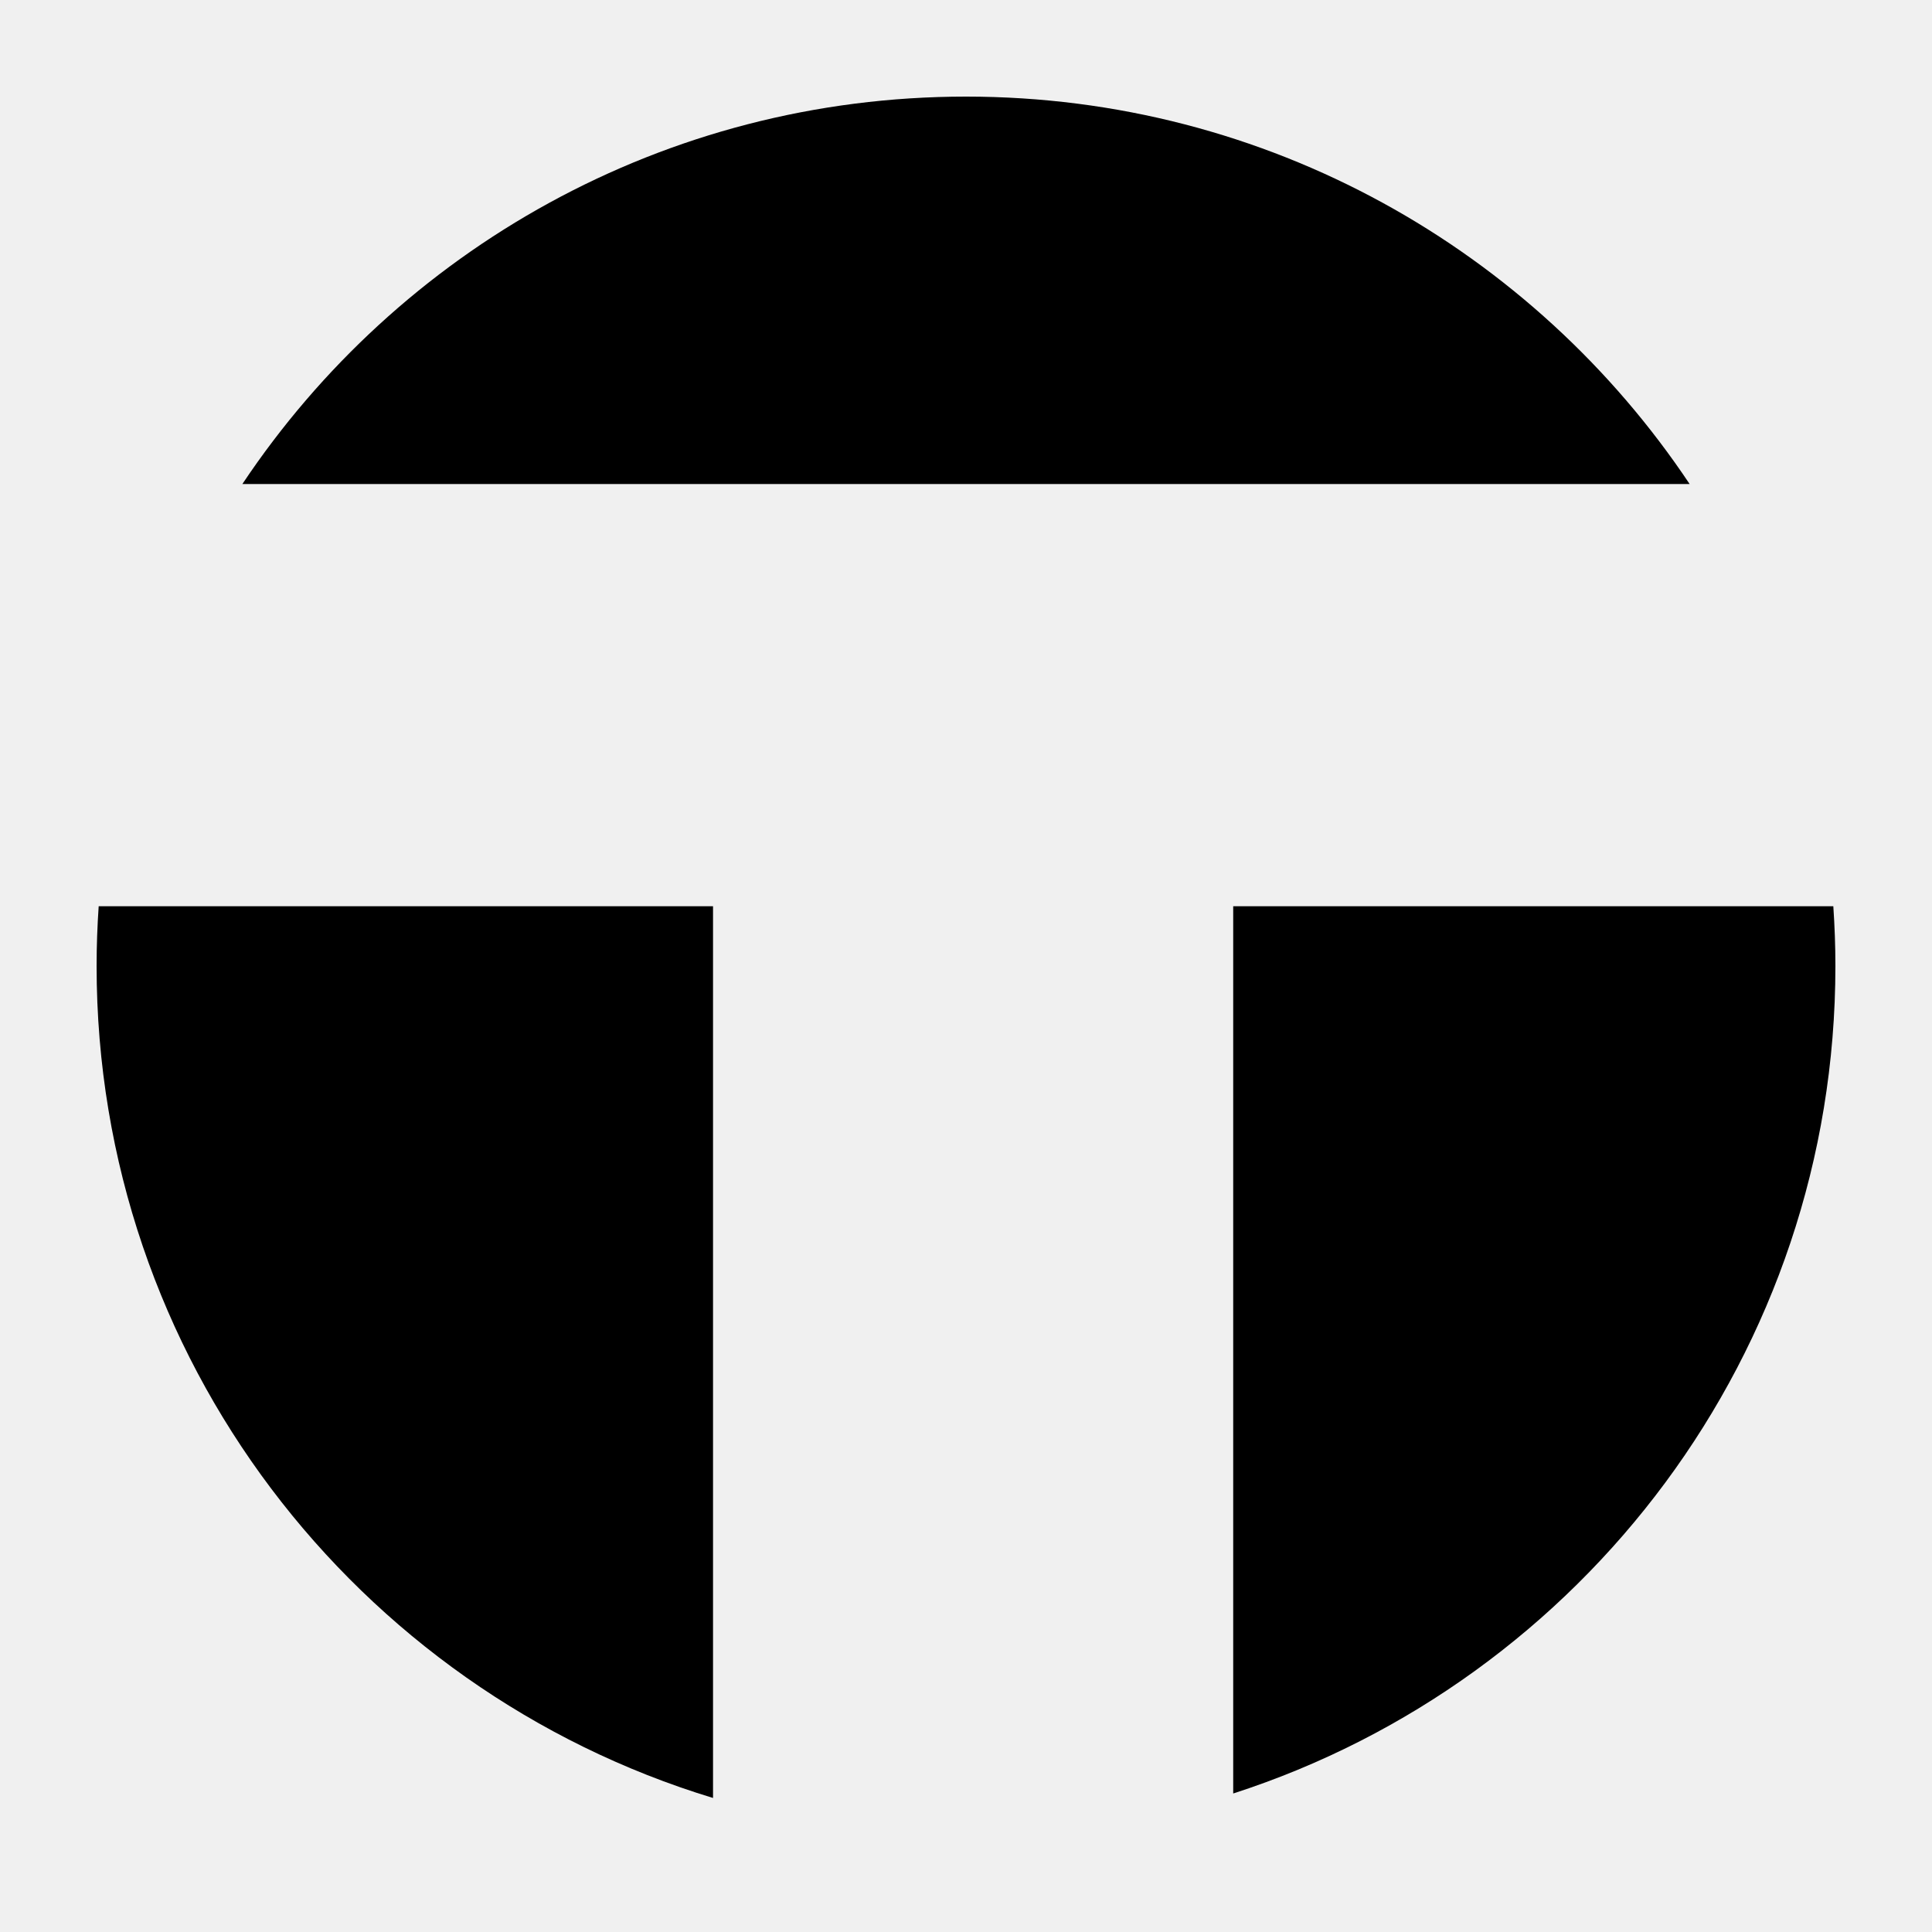
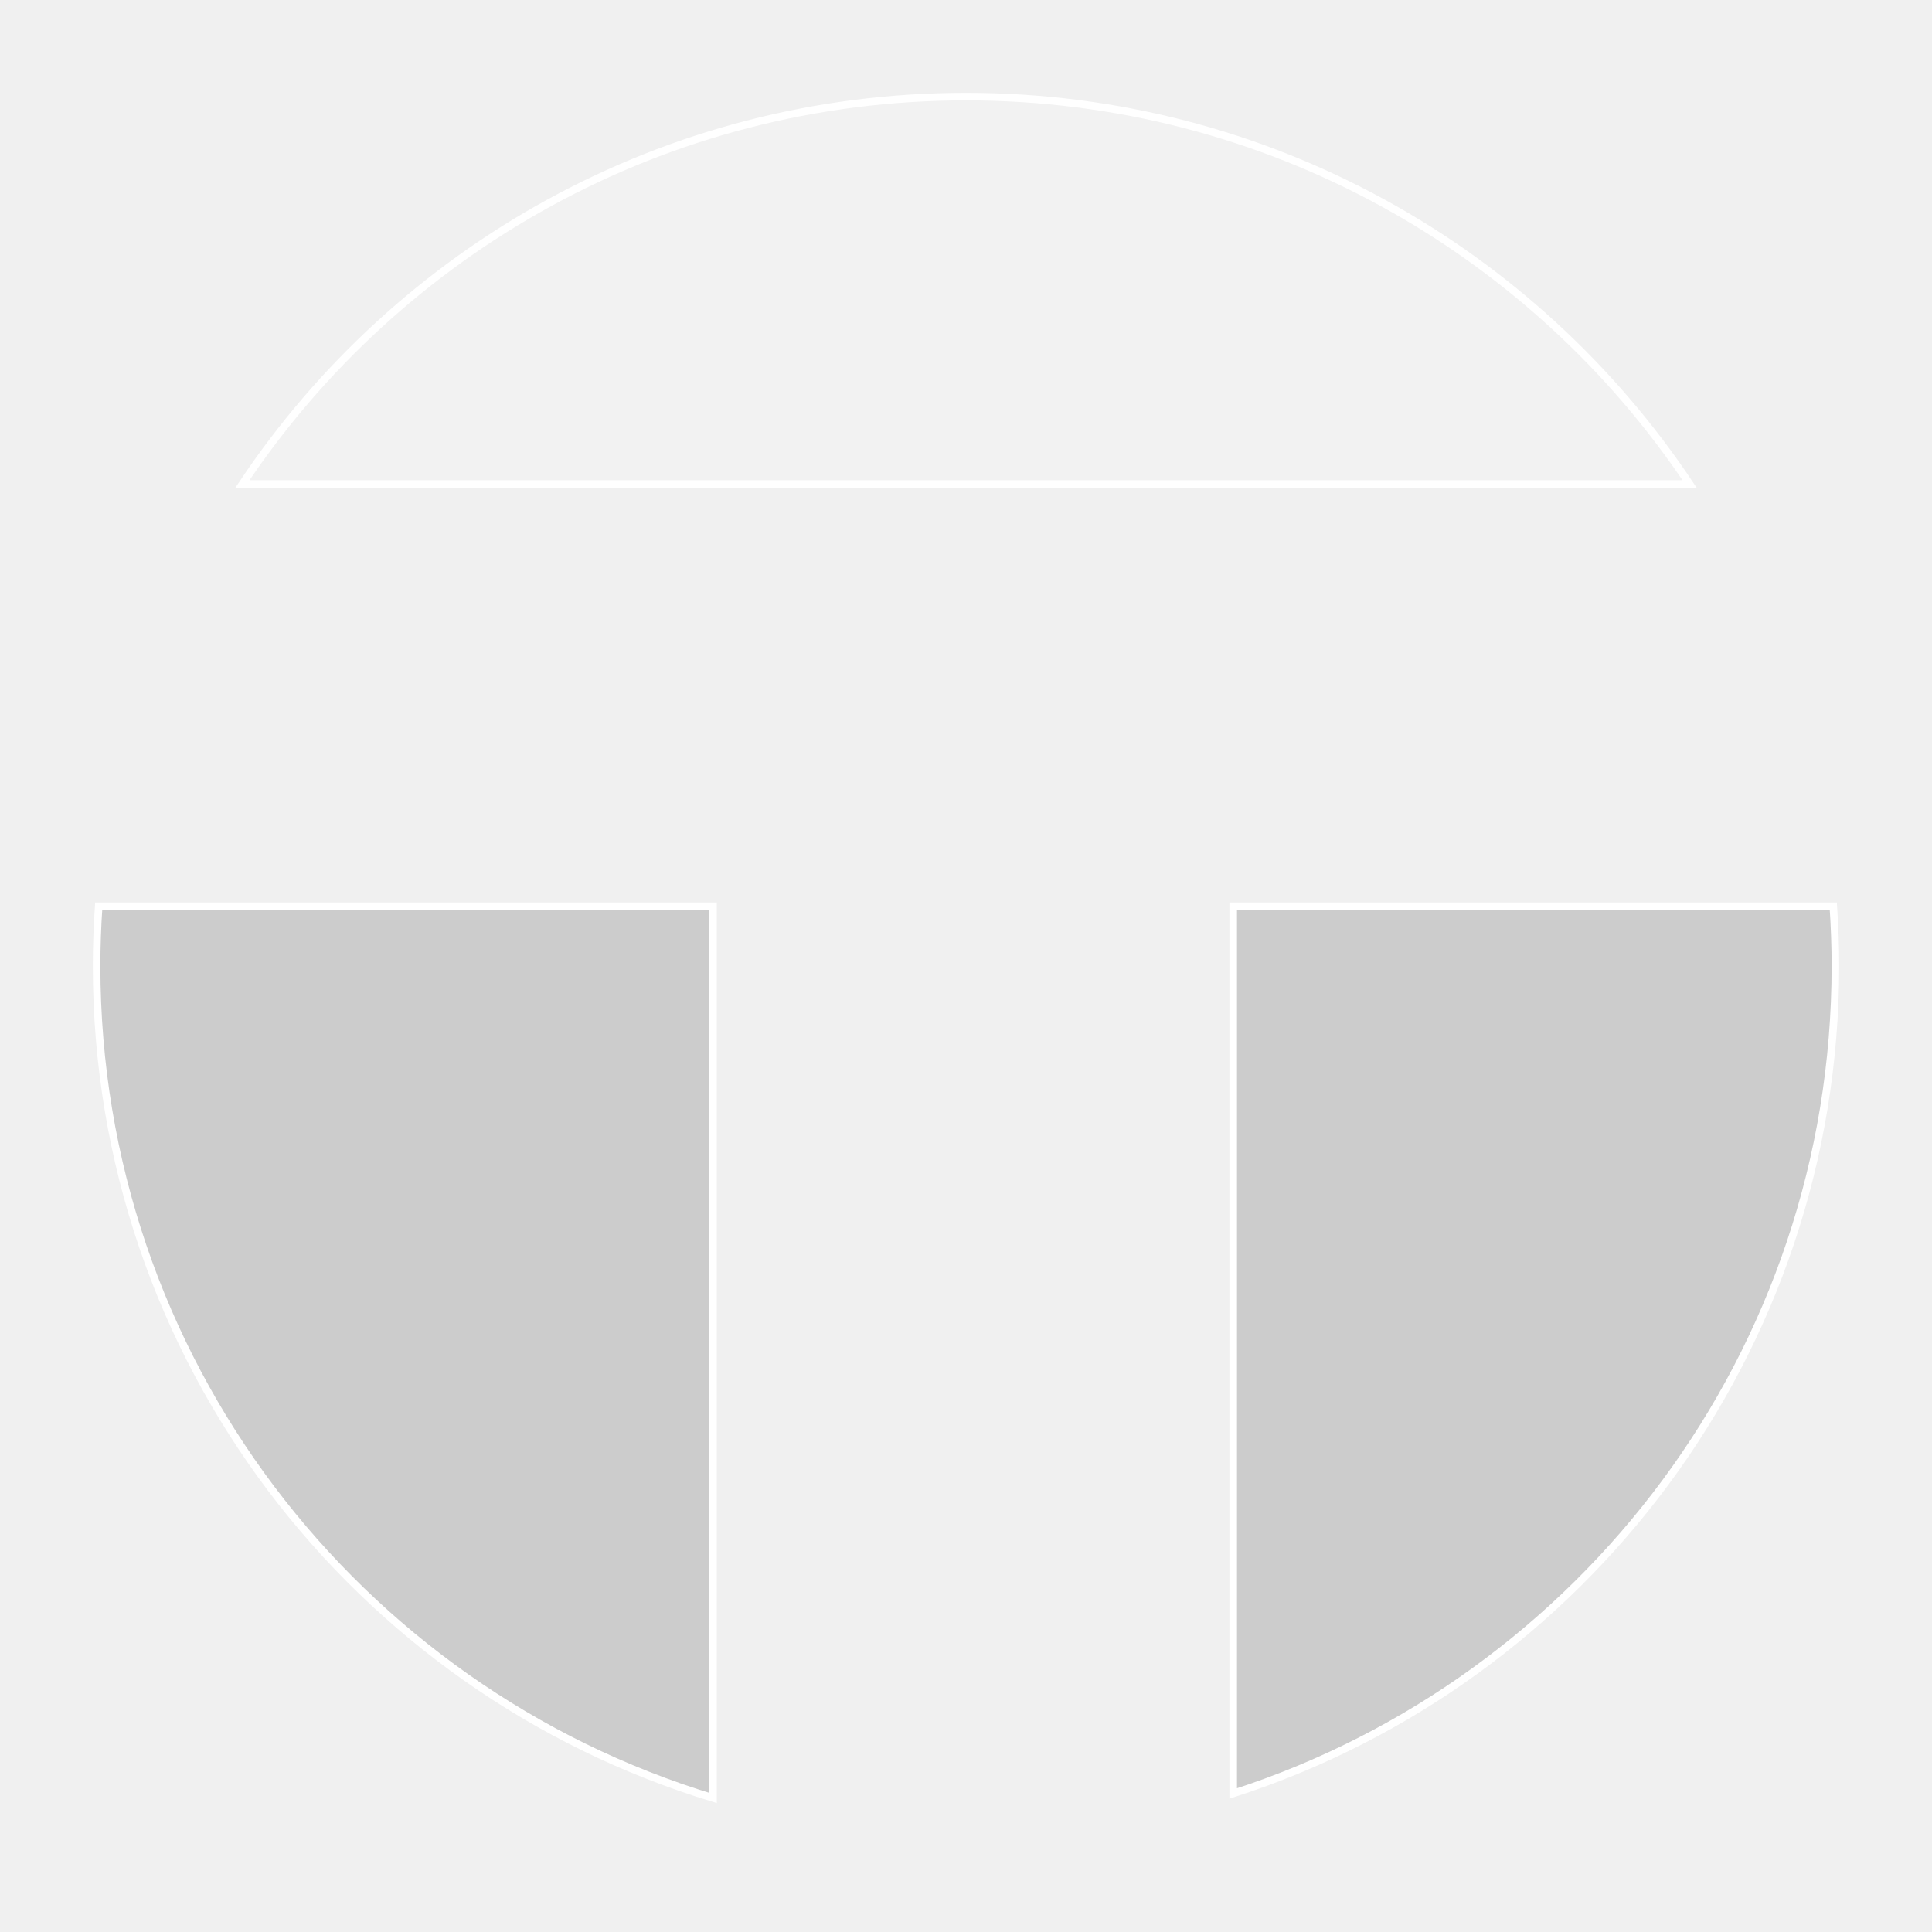
<svg xmlns="http://www.w3.org/2000/svg" version="1.1" id="Calque_1" x="0px" y="0px" width="256px" height="256px" viewBox="0 0 256 256" enable-background="new 0 0 256 256" xml:space="preserve">
-   <g>
-     <path d="M94.479,120.084H13.076C12.898,122.7,12.8,125.338,12.8,128c0,51.963,34.407,95.884,81.68,110.24V120.084z" />
-     <path d="M223.883,64.134C203.229,33.188,167.997,12.8,128,12.8c-39.998,0-75.229,20.388-95.883,51.334H223.883z" />
-     <path d="M163.406,120.084v117.563C209.705,222.708,243.2,179.27,243.2,128c0-2.662-0.099-5.3-0.276-7.916H163.406z" />
+   <defs id="defs15" />
+   <g id="g10">
+     <path fill="#AFAFAF" stroke="#FFFFFF" stroke-miterlimit="10" d="M94.479,120.084H13.076C12.898,122.7,12.8,125.338,12.8,128   c0,51.963,34.407,95.884,81.68,110.24L94.479,120.084L94.479,120.084z" id="path4" style="fill:#cccccc" />
+     <path fill="#FFFFFF" stroke="#FFFFFF" stroke-miterlimit="10" d="M223.883,64.134C203.229,33.188,167.997,12.8,128,12.8   c-39.998,0-75.229,20.388-95.883,51.334H223.883z" id="path6" style="fill:#f2f2f2" />
+     <path fill="#AFAFAF" stroke="#FFFFFF" stroke-miterlimit="10" d="M163.406,120.084v117.563C209.705,222.708,243.2,179.27,243.2,128   c0-2.662-0.099-5.3-0.276-7.916H163.406z" id="path8" style="fill:#cccccc" />
  </g>
</svg>
